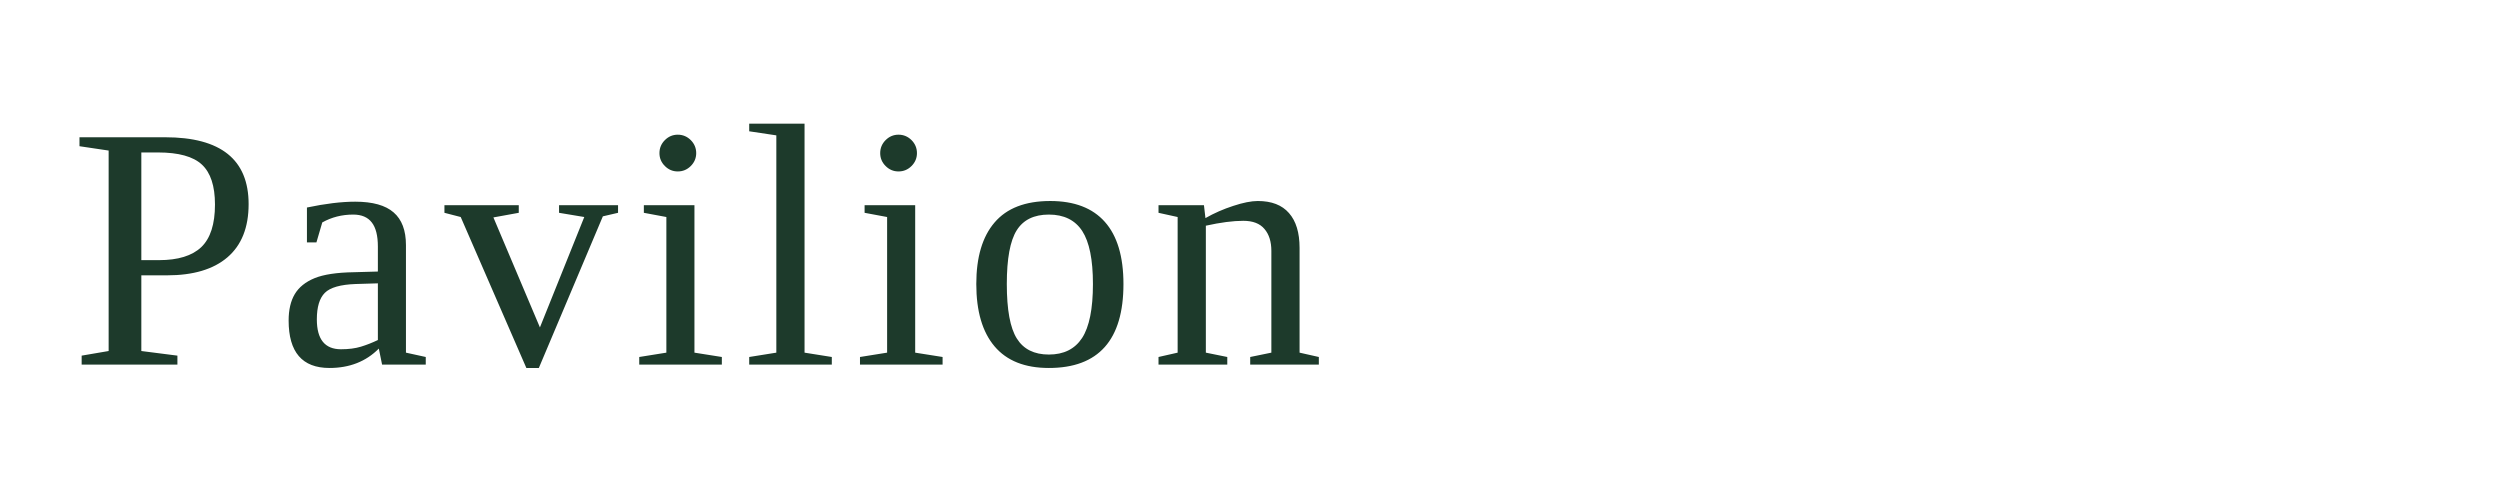
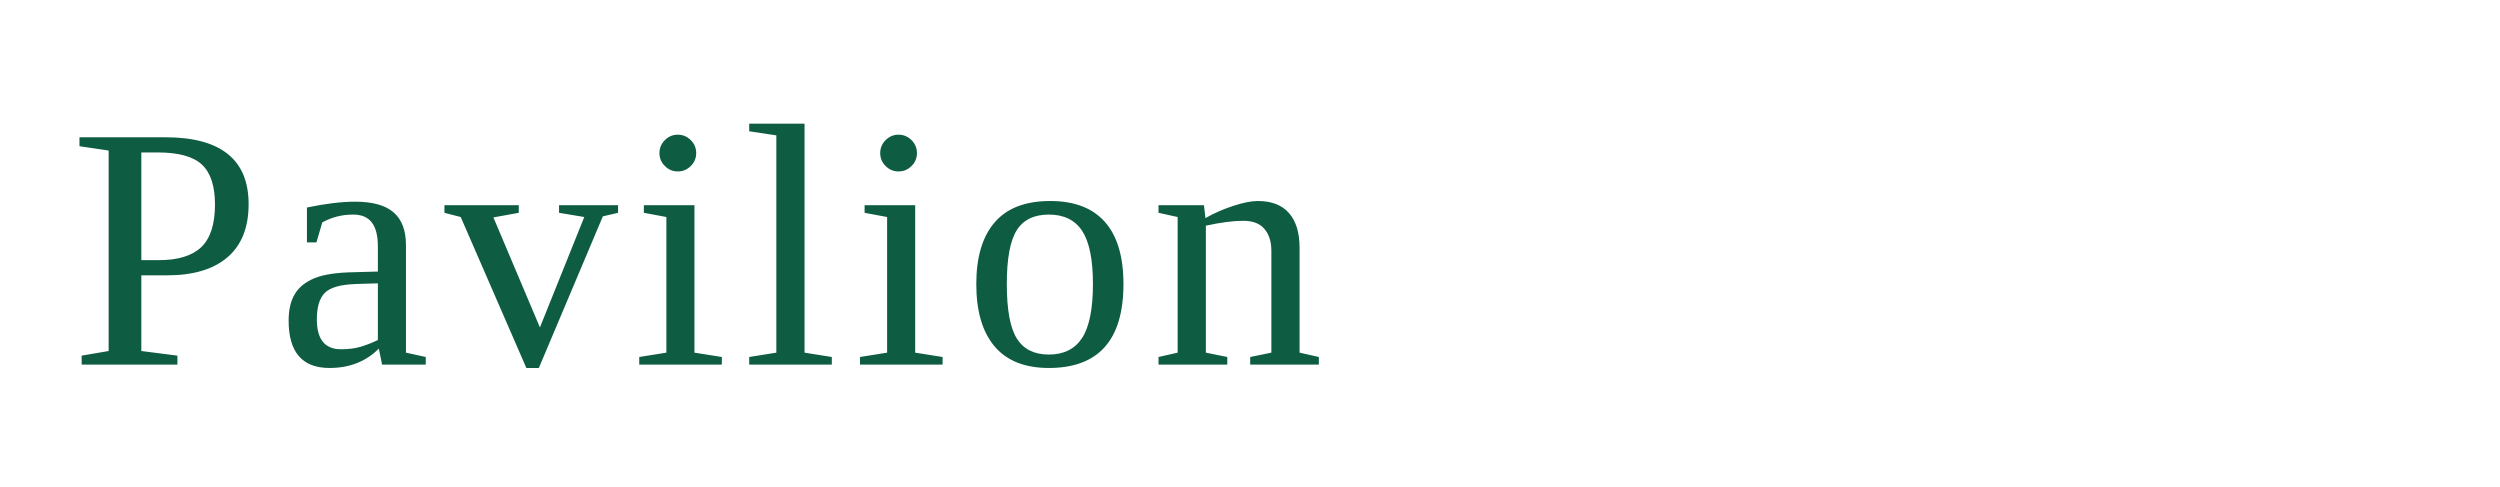
<svg xmlns="http://www.w3.org/2000/svg" viewBox="0 0 288 56" width="288" height="56" role="img" aria-label="Pavilion">
-   <text x="8" y="42" font-family="'Source Serif 4', Georgia, 'Times New Roman', serif" font-size="40" font-weight="500" fill="#1d3a2b" letter-spacing="0.04em">Pavilion</text>
+   <text x="8" y="42" font-family="'Source Serif 4', Georgia, 'Times New Roman', serif" font-size="40" font-weight="500" fill="#0e5c42" letter-spacing="0.04em">Pavilion</text>
</svg>
